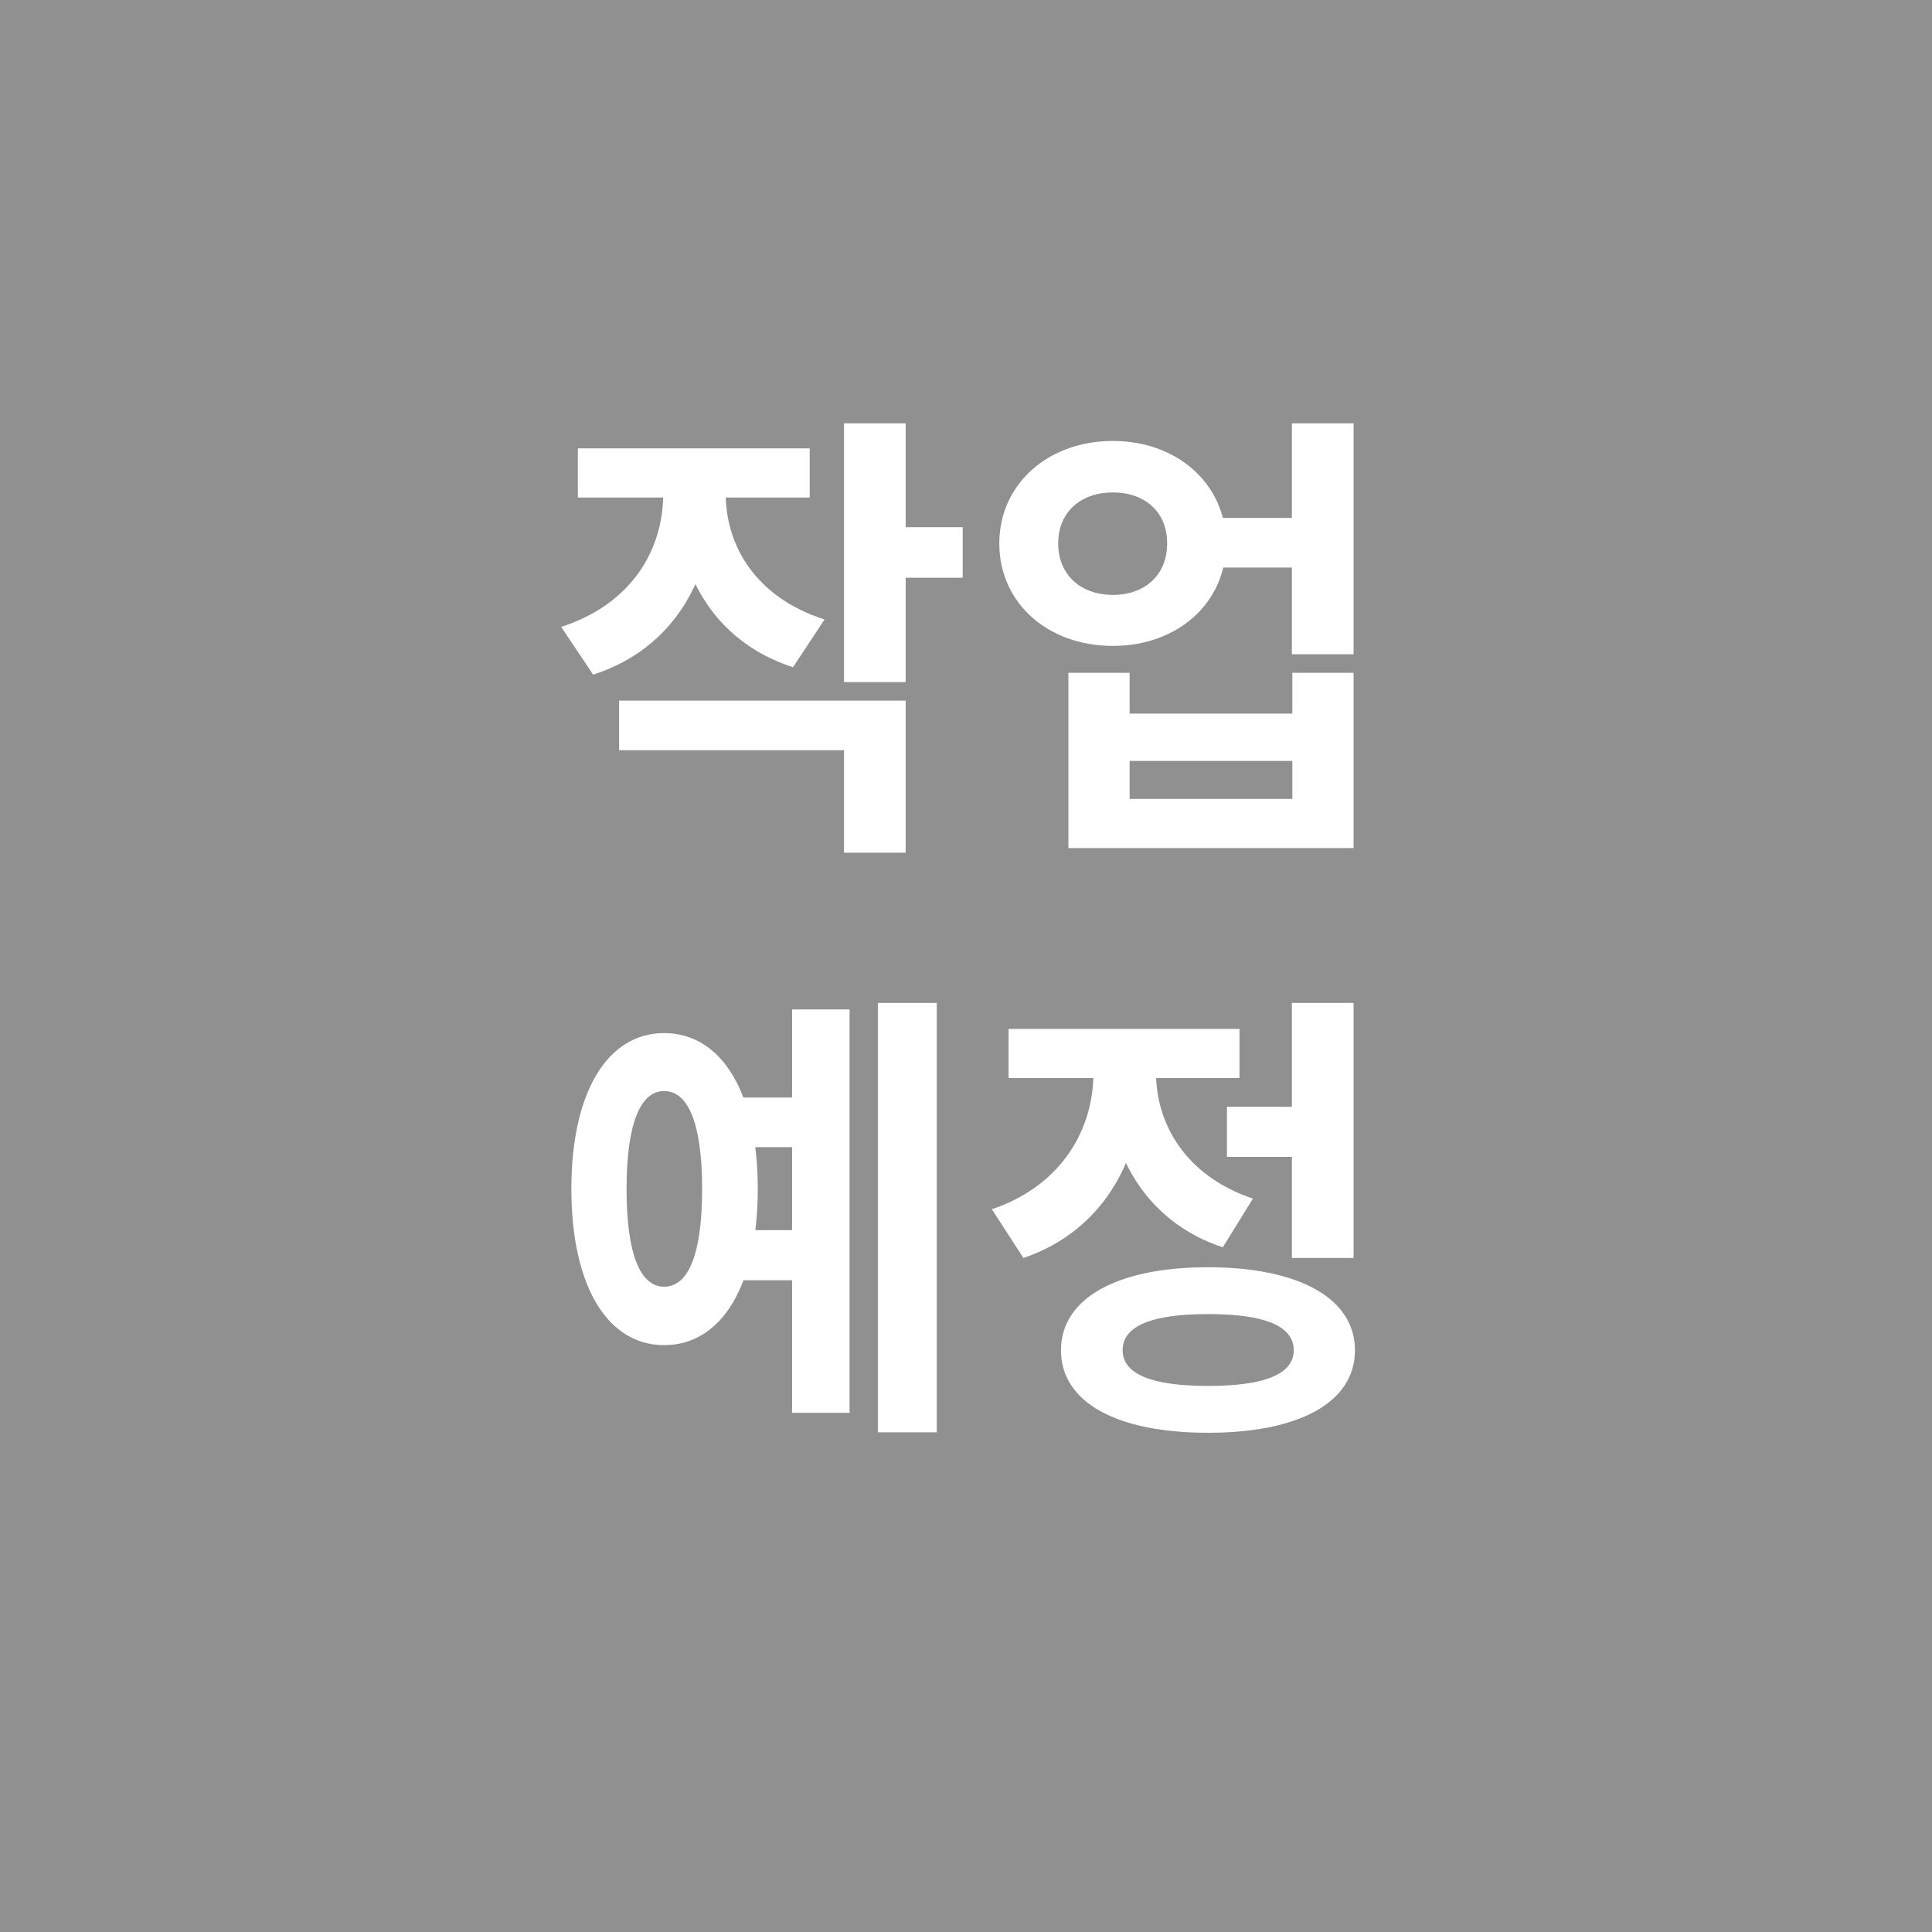
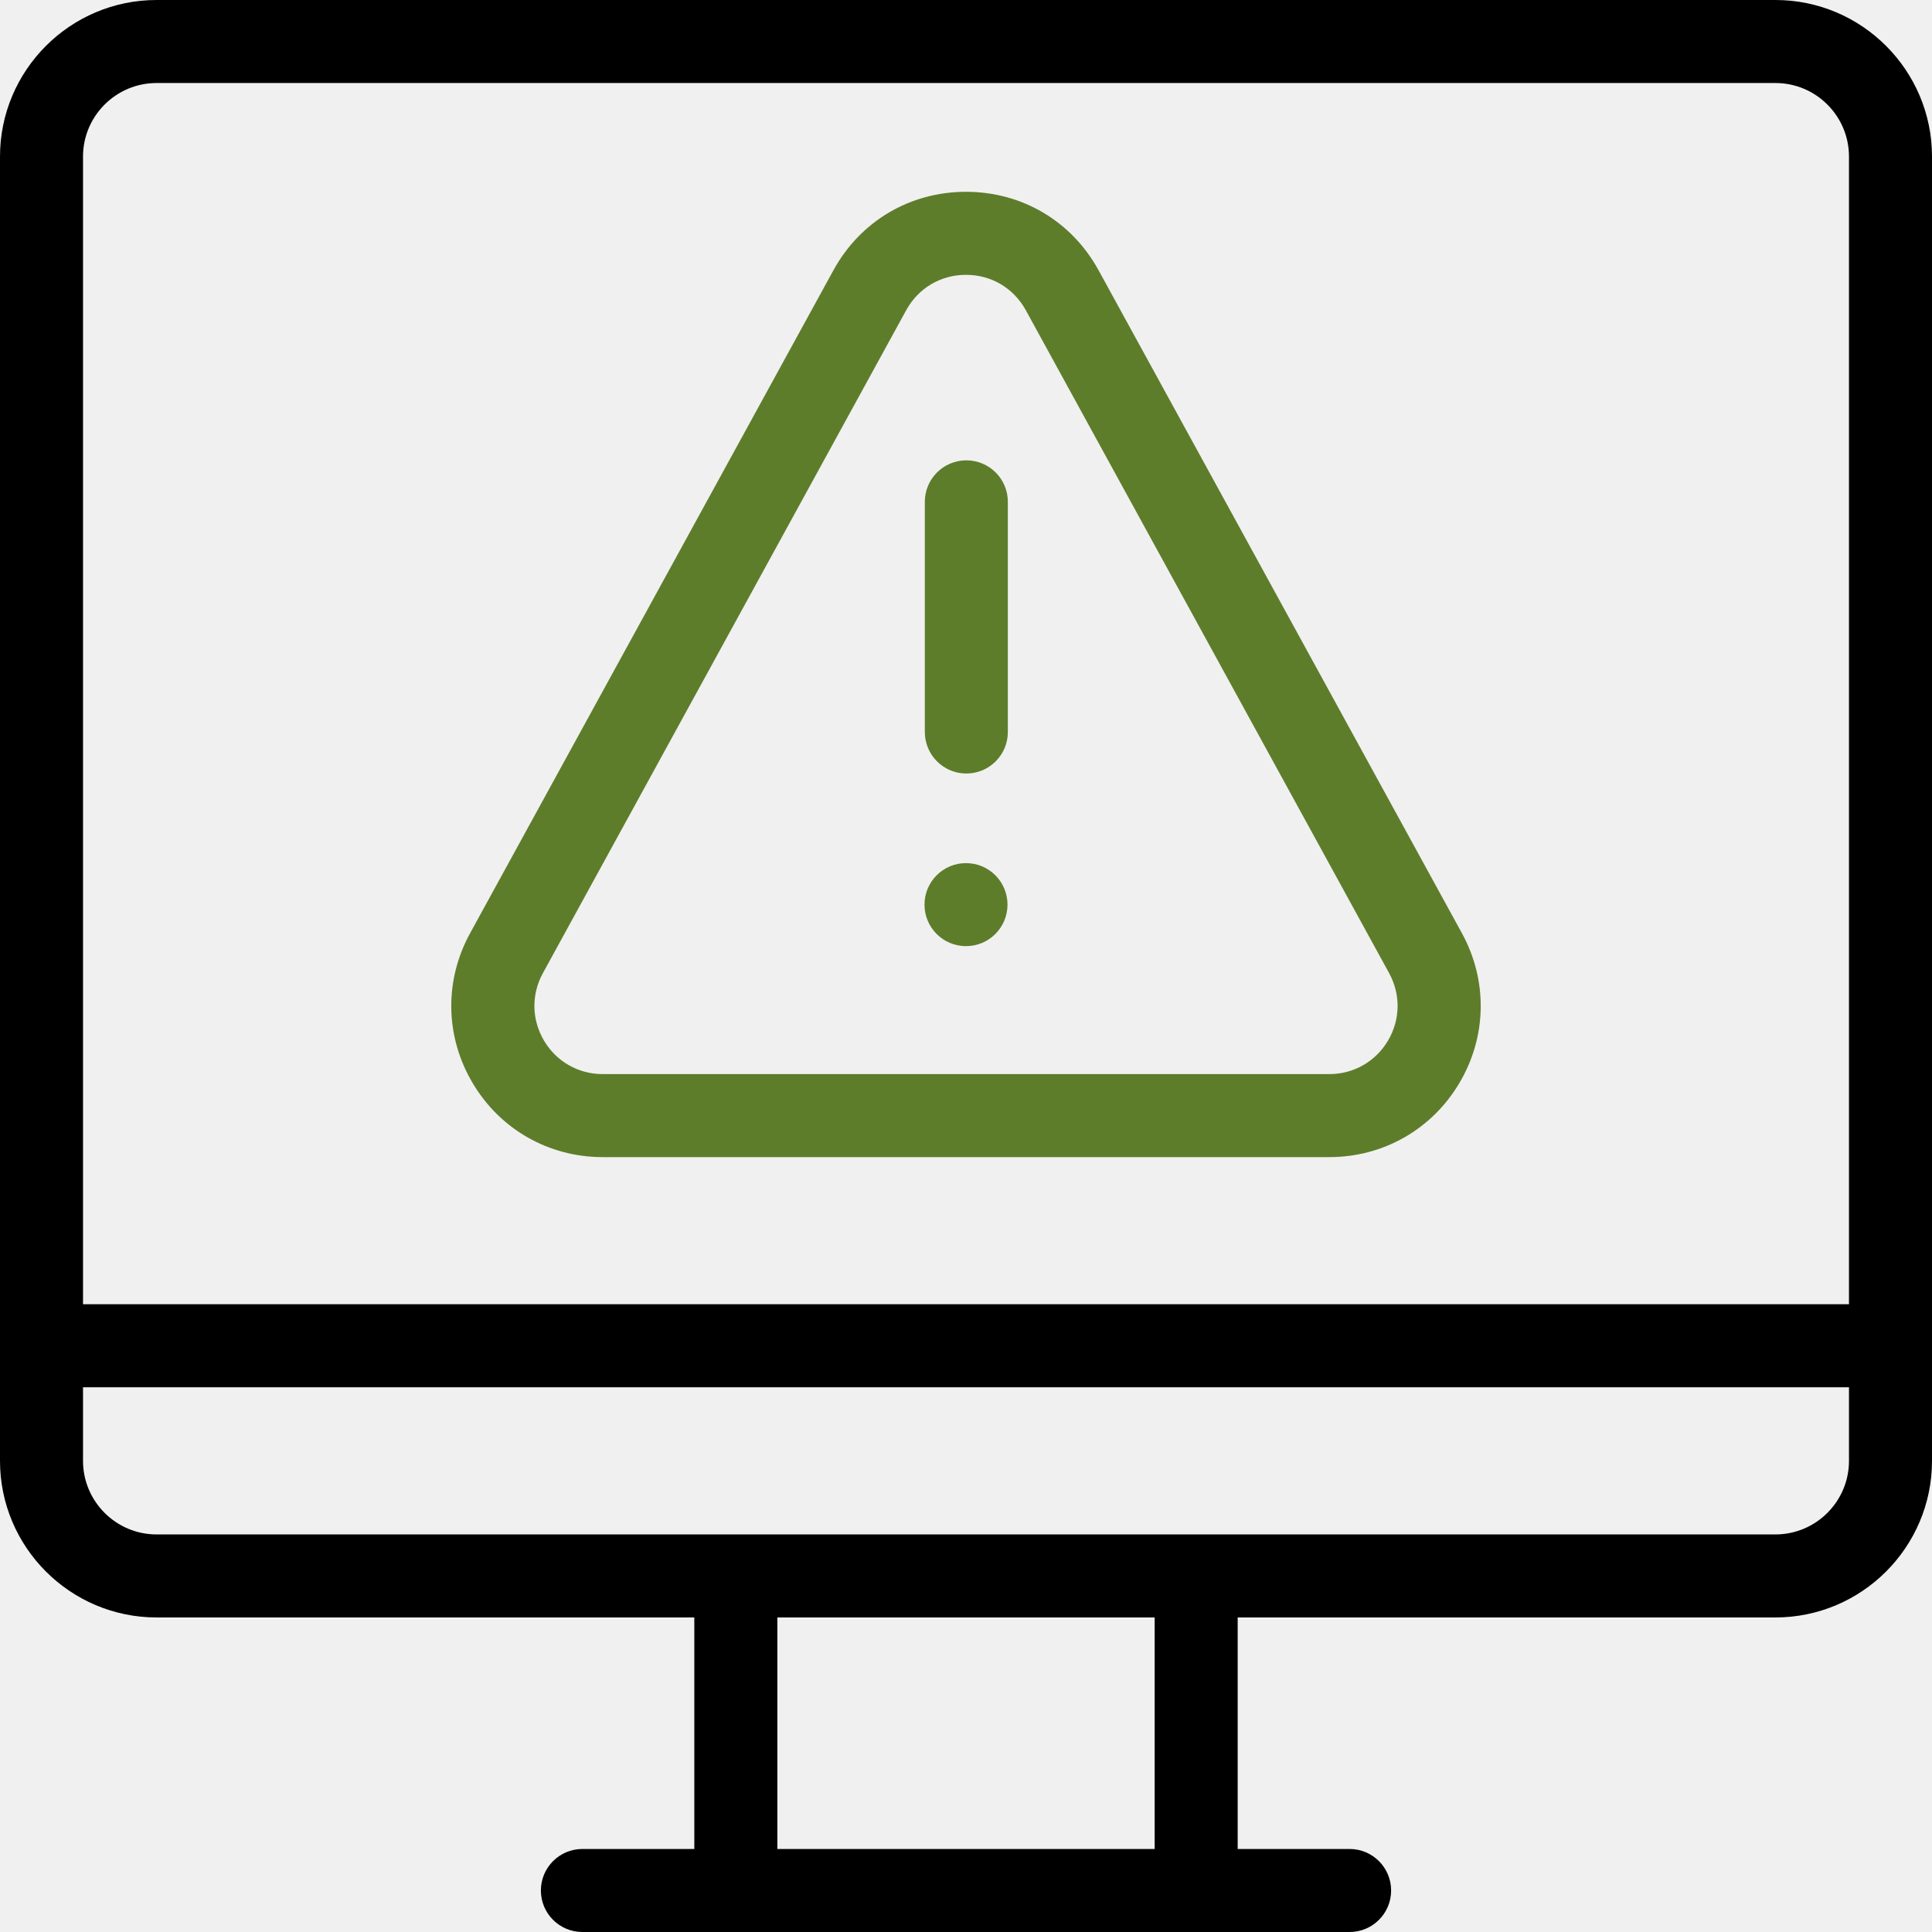
<svg xmlns="http://www.w3.org/2000/svg" width="100" height="100" viewBox="0 0 100 100" fill="none">
-   <rect width="100" height="100" fill="black" fill-opacity="0.4" />
-   <path d="M34.326 24.192H36.942V25.584C36.942 29.784 34.95 33.552 30.702 34.92L29.046 32.448C32.766 31.248 34.326 28.368 34.326 25.584V24.192ZM34.974 24.192H37.566V25.584C37.566 28.2 39.078 30.912 42.678 32.064L41.046 34.536C36.894 33.192 34.974 29.568 34.974 25.584V24.192ZM29.91 23.208H41.91V25.752H29.91V23.208ZM43.686 21.912H46.878V35.304H43.686V21.912ZM45.99 27.288H49.83V29.904H45.99V27.288ZM32.046 36.264H46.878V44.136H43.686V38.832H32.046V36.264ZM62.692 26.808H68.26V29.376H62.692V26.808ZM57.604 22.824C60.94 22.824 63.46 25.056 63.46 28.128C63.46 31.224 60.94 33.432 57.604 33.432C54.244 33.432 51.724 31.224 51.724 28.128C51.724 25.056 54.244 22.824 57.604 22.824ZM57.604 25.488C55.972 25.488 54.772 26.472 54.772 28.128C54.772 29.784 55.972 30.792 57.604 30.792C59.236 30.792 60.412 29.784 60.412 28.128C60.412 26.472 59.236 25.488 57.604 25.488ZM66.868 21.912H70.06V33.864H66.868V21.912ZM55.3 34.824H58.468V36.936H66.892V34.824H70.06V43.896H55.3V34.824ZM58.468 39.384V41.352H66.892V39.384H58.468ZM38.214 56.808H41.91V59.376H38.214V56.808ZM38.214 63.672H41.91V66.264H38.214V63.672ZM45.438 51.912H48.486V74.136H45.438V51.912ZM40.998 52.248H43.974V73.128H40.998V52.248ZM34.374 53.472C37.326 53.472 39.222 56.52 39.222 61.536C39.222 66.576 37.326 69.624 34.374 69.624C31.446 69.624 29.574 66.576 29.574 61.536C29.574 56.52 31.446 53.472 34.374 53.472ZM34.374 56.472C33.15 56.472 32.43 58.152 32.43 61.536C32.43 64.944 33.15 66.6 34.374 66.6C35.622 66.6 36.342 64.944 36.342 61.536C36.342 58.152 35.622 56.472 34.374 56.472ZM63.508 57.288H67.732V59.88H63.508V57.288ZM66.868 51.912H70.06V65.112H66.868V51.912ZM62.524 65.592C67.228 65.592 70.132 67.2 70.132 69.888C70.132 72.6 67.228 74.16 62.524 74.16C57.82 74.16 54.916 72.6 54.916 69.888C54.916 67.2 57.82 65.592 62.524 65.592ZM62.524 68.016C59.644 68.016 58.108 68.616 58.108 69.888C58.108 71.136 59.644 71.736 62.524 71.736C65.428 71.736 66.964 71.136 66.964 69.888C66.964 68.616 65.428 68.016 62.524 68.016ZM56.596 54.144H59.188V55.536C59.188 59.784 57.22 63.672 52.972 65.112L51.34 62.592C55.012 61.344 56.596 58.392 56.596 55.536V54.144ZM57.268 54.144H59.836V55.536C59.836 58.152 61.348 60.864 64.852 62.04L63.292 64.56C59.164 63.192 57.268 59.496 57.268 55.536V54.144ZM52.204 53.256H64.156V55.8H52.204V53.256Z" fill="white" />
+   <path d="M91.895 0H8.105C3.636 0 0 3.636 0 8.105V75.614C0 80.083 3.636 83.719 8.105 83.719H35.938V95.703H30.145C28.958 95.703 27.996 96.665 27.996 97.852C27.996 99.038 28.958 100 30.145 100H69.856C71.042 100 72.004 99.038 72.004 97.852C72.004 96.665 71.042 95.703 69.856 95.703H64.062V83.719H91.895C96.364 83.719 100 80.083 100 75.614V8.105C100 3.636 96.364 0 91.895 0ZM8.105 4.297H91.895C93.995 4.297 95.703 6.005 95.703 8.105V67.508H4.297V8.105C4.297 6.005 6.005 4.297 8.105 4.297ZM59.765 95.703H40.235V83.719H59.765V95.703ZM91.895 79.422H8.105C6.005 79.422 4.297 77.713 4.297 75.614V71.805H95.703V75.614C95.703 77.713 93.995 79.422 91.895 79.422Z" fill="black" />
+   <path d="M68.805 59.892H31.195C28.402 59.892 25.884 58.457 24.461 56.054C23.037 53.65 22.989 50.753 24.332 48.303L43.136 13.993C44.532 11.447 47.097 9.928 50 9.928C52.903 9.928 55.469 11.447 56.864 13.993L75.669 48.303C77.011 50.753 76.963 53.65 75.539 56.054C74.116 58.457 71.598 59.892 68.805 59.892ZM50 14.225C48.691 14.225 47.534 14.91 46.904 16.058L28.1 50.369C27.494 51.473 27.516 52.78 28.158 53.864C28.8 54.948 29.936 55.595 31.195 55.595H68.805C70.064 55.595 71.2 54.948 71.842 53.864C72.484 52.78 72.506 51.473 71.9 50.368L53.096 16.058C52.466 14.91 51.309 14.225 50 14.225Z" fill="#5D7D2B" />
+   <path d="M50.018 40.037C48.831 40.037 47.869 39.075 47.869 37.888V25.975C47.869 24.788 48.831 23.827 50.018 23.827C51.204 23.827 52.166 24.788 52.166 25.975V37.888C52.166 39.075 51.204 40.037 50.018 40.037Z" fill="#5D7D2B" />
+   <path d="M50 48.972C51.187 48.972 52.148 48.01 52.148 46.823C52.148 45.637 51.187 44.675 50 44.675C48.813 44.675 47.852 45.637 47.852 46.823C47.852 48.01 48.813 48.972 50 48.972Z" fill="#5D7D2B" />
</svg>
